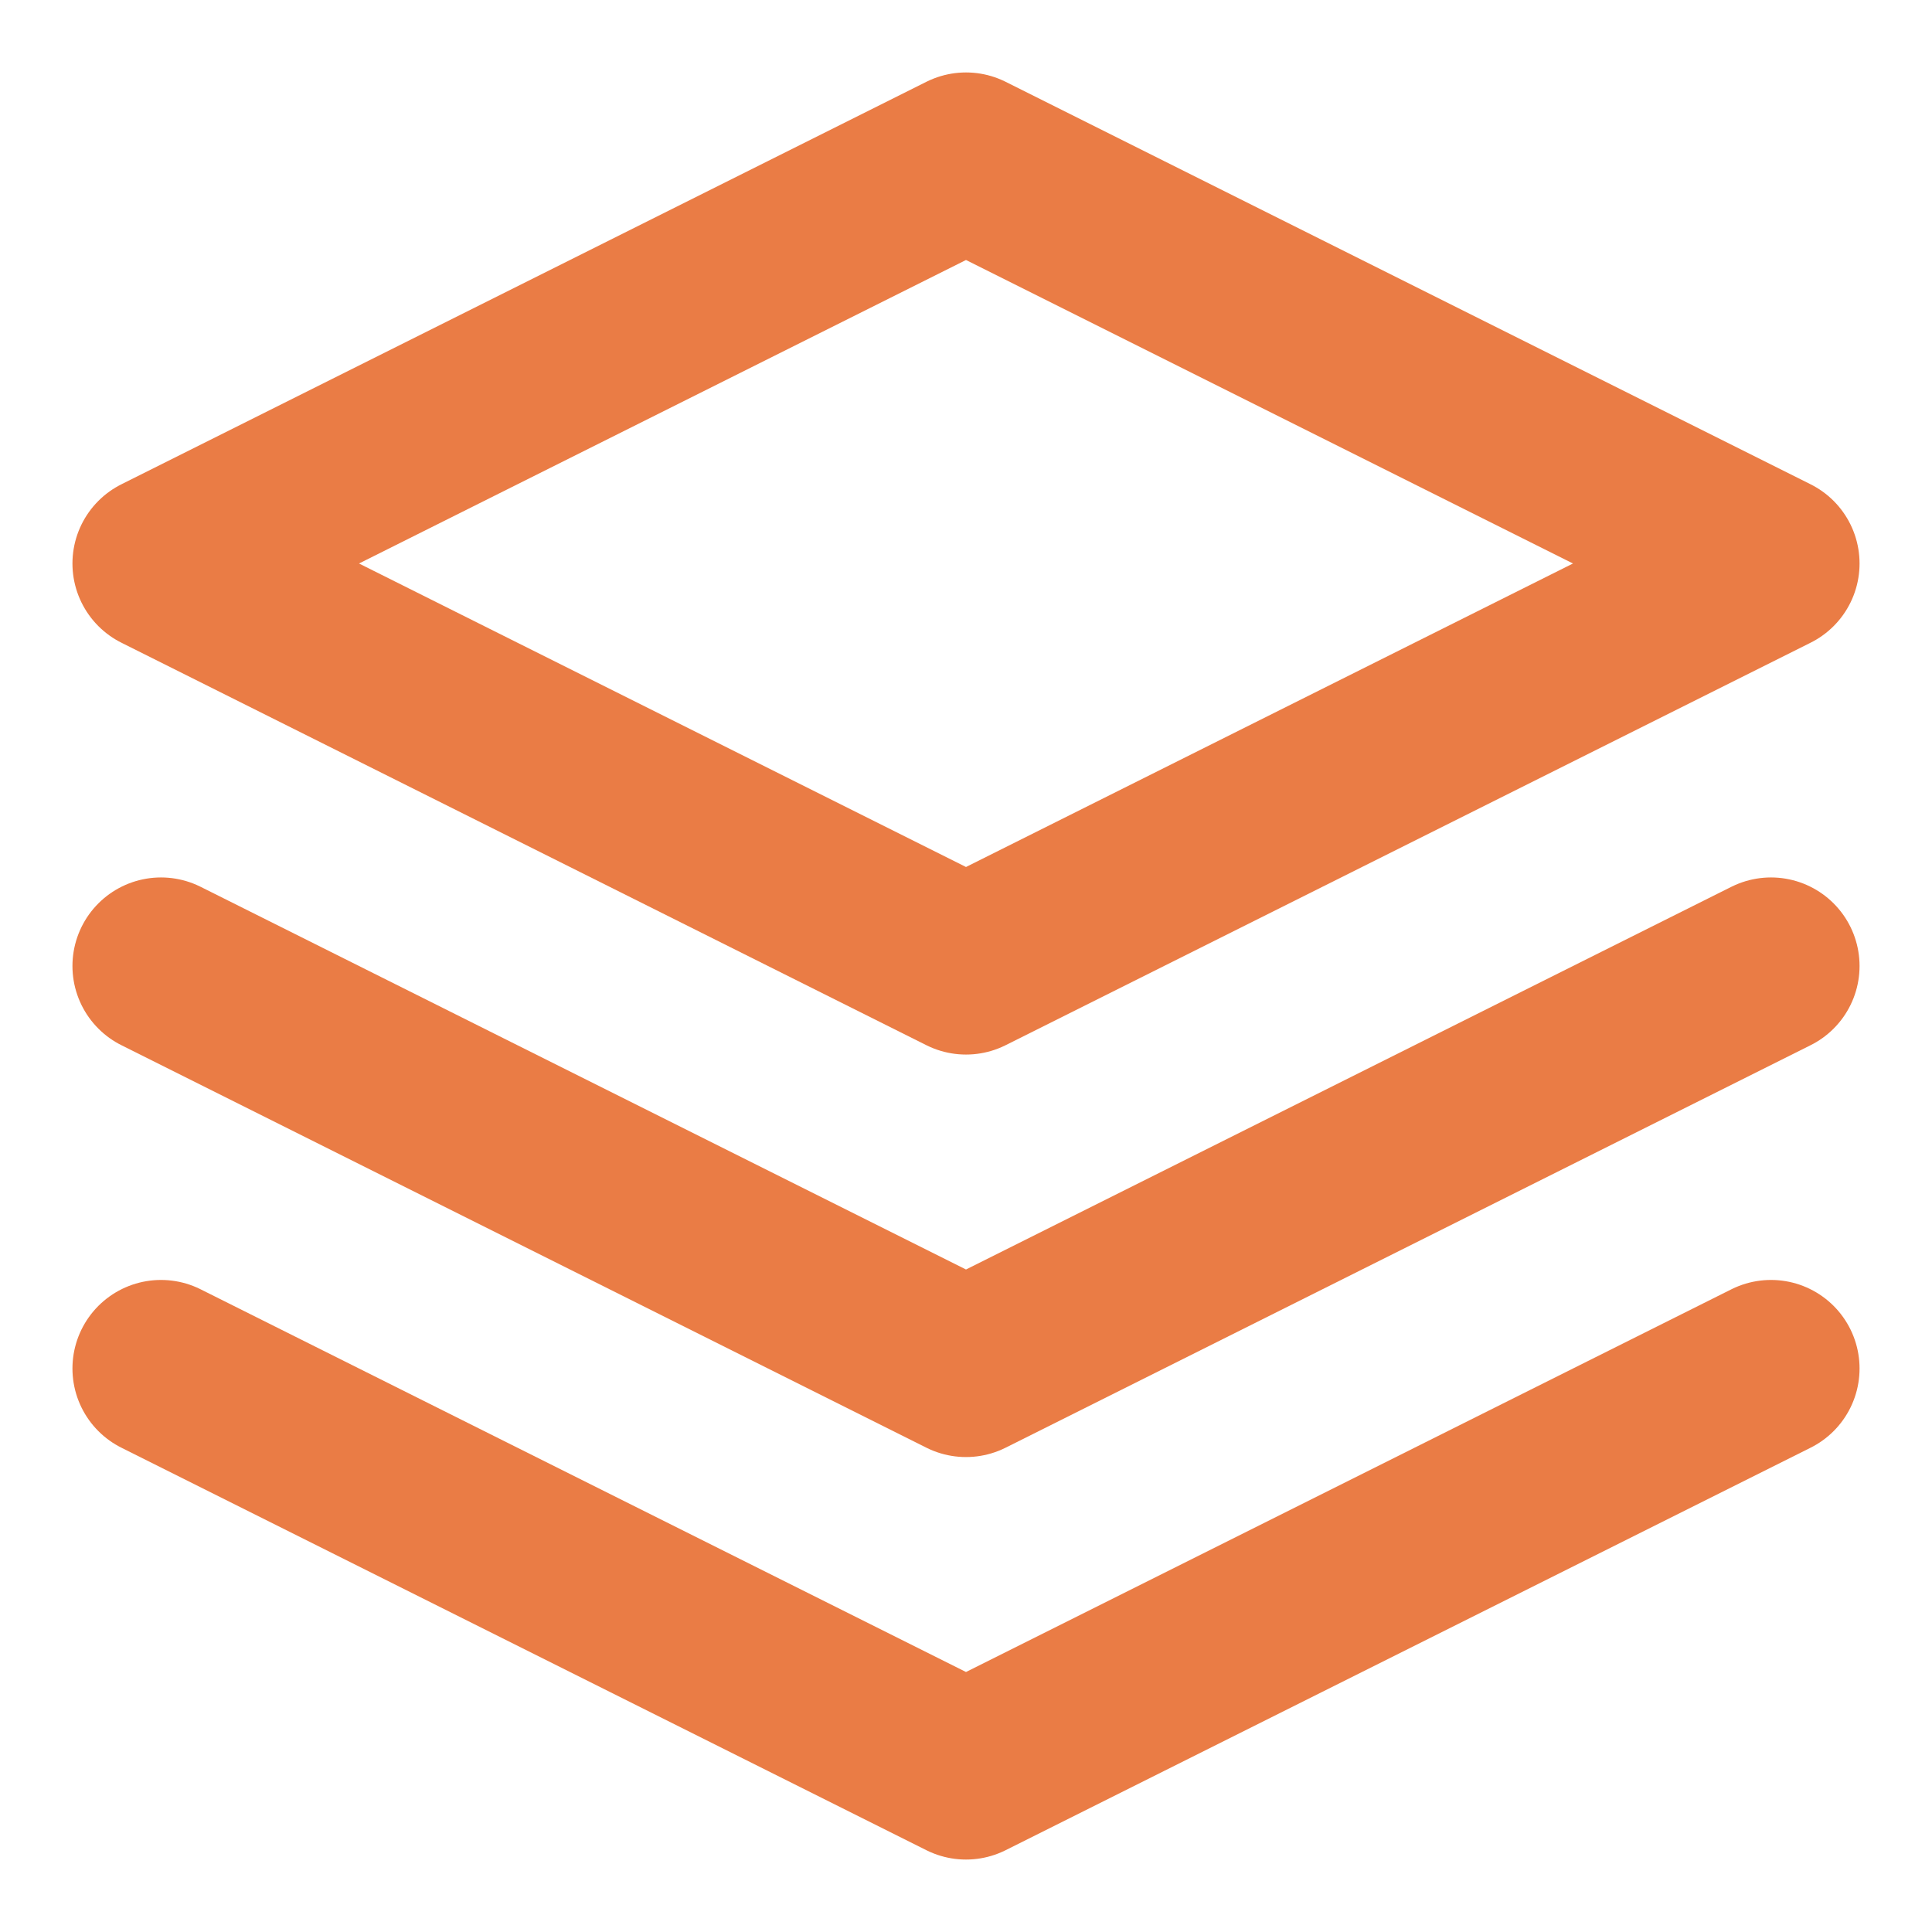
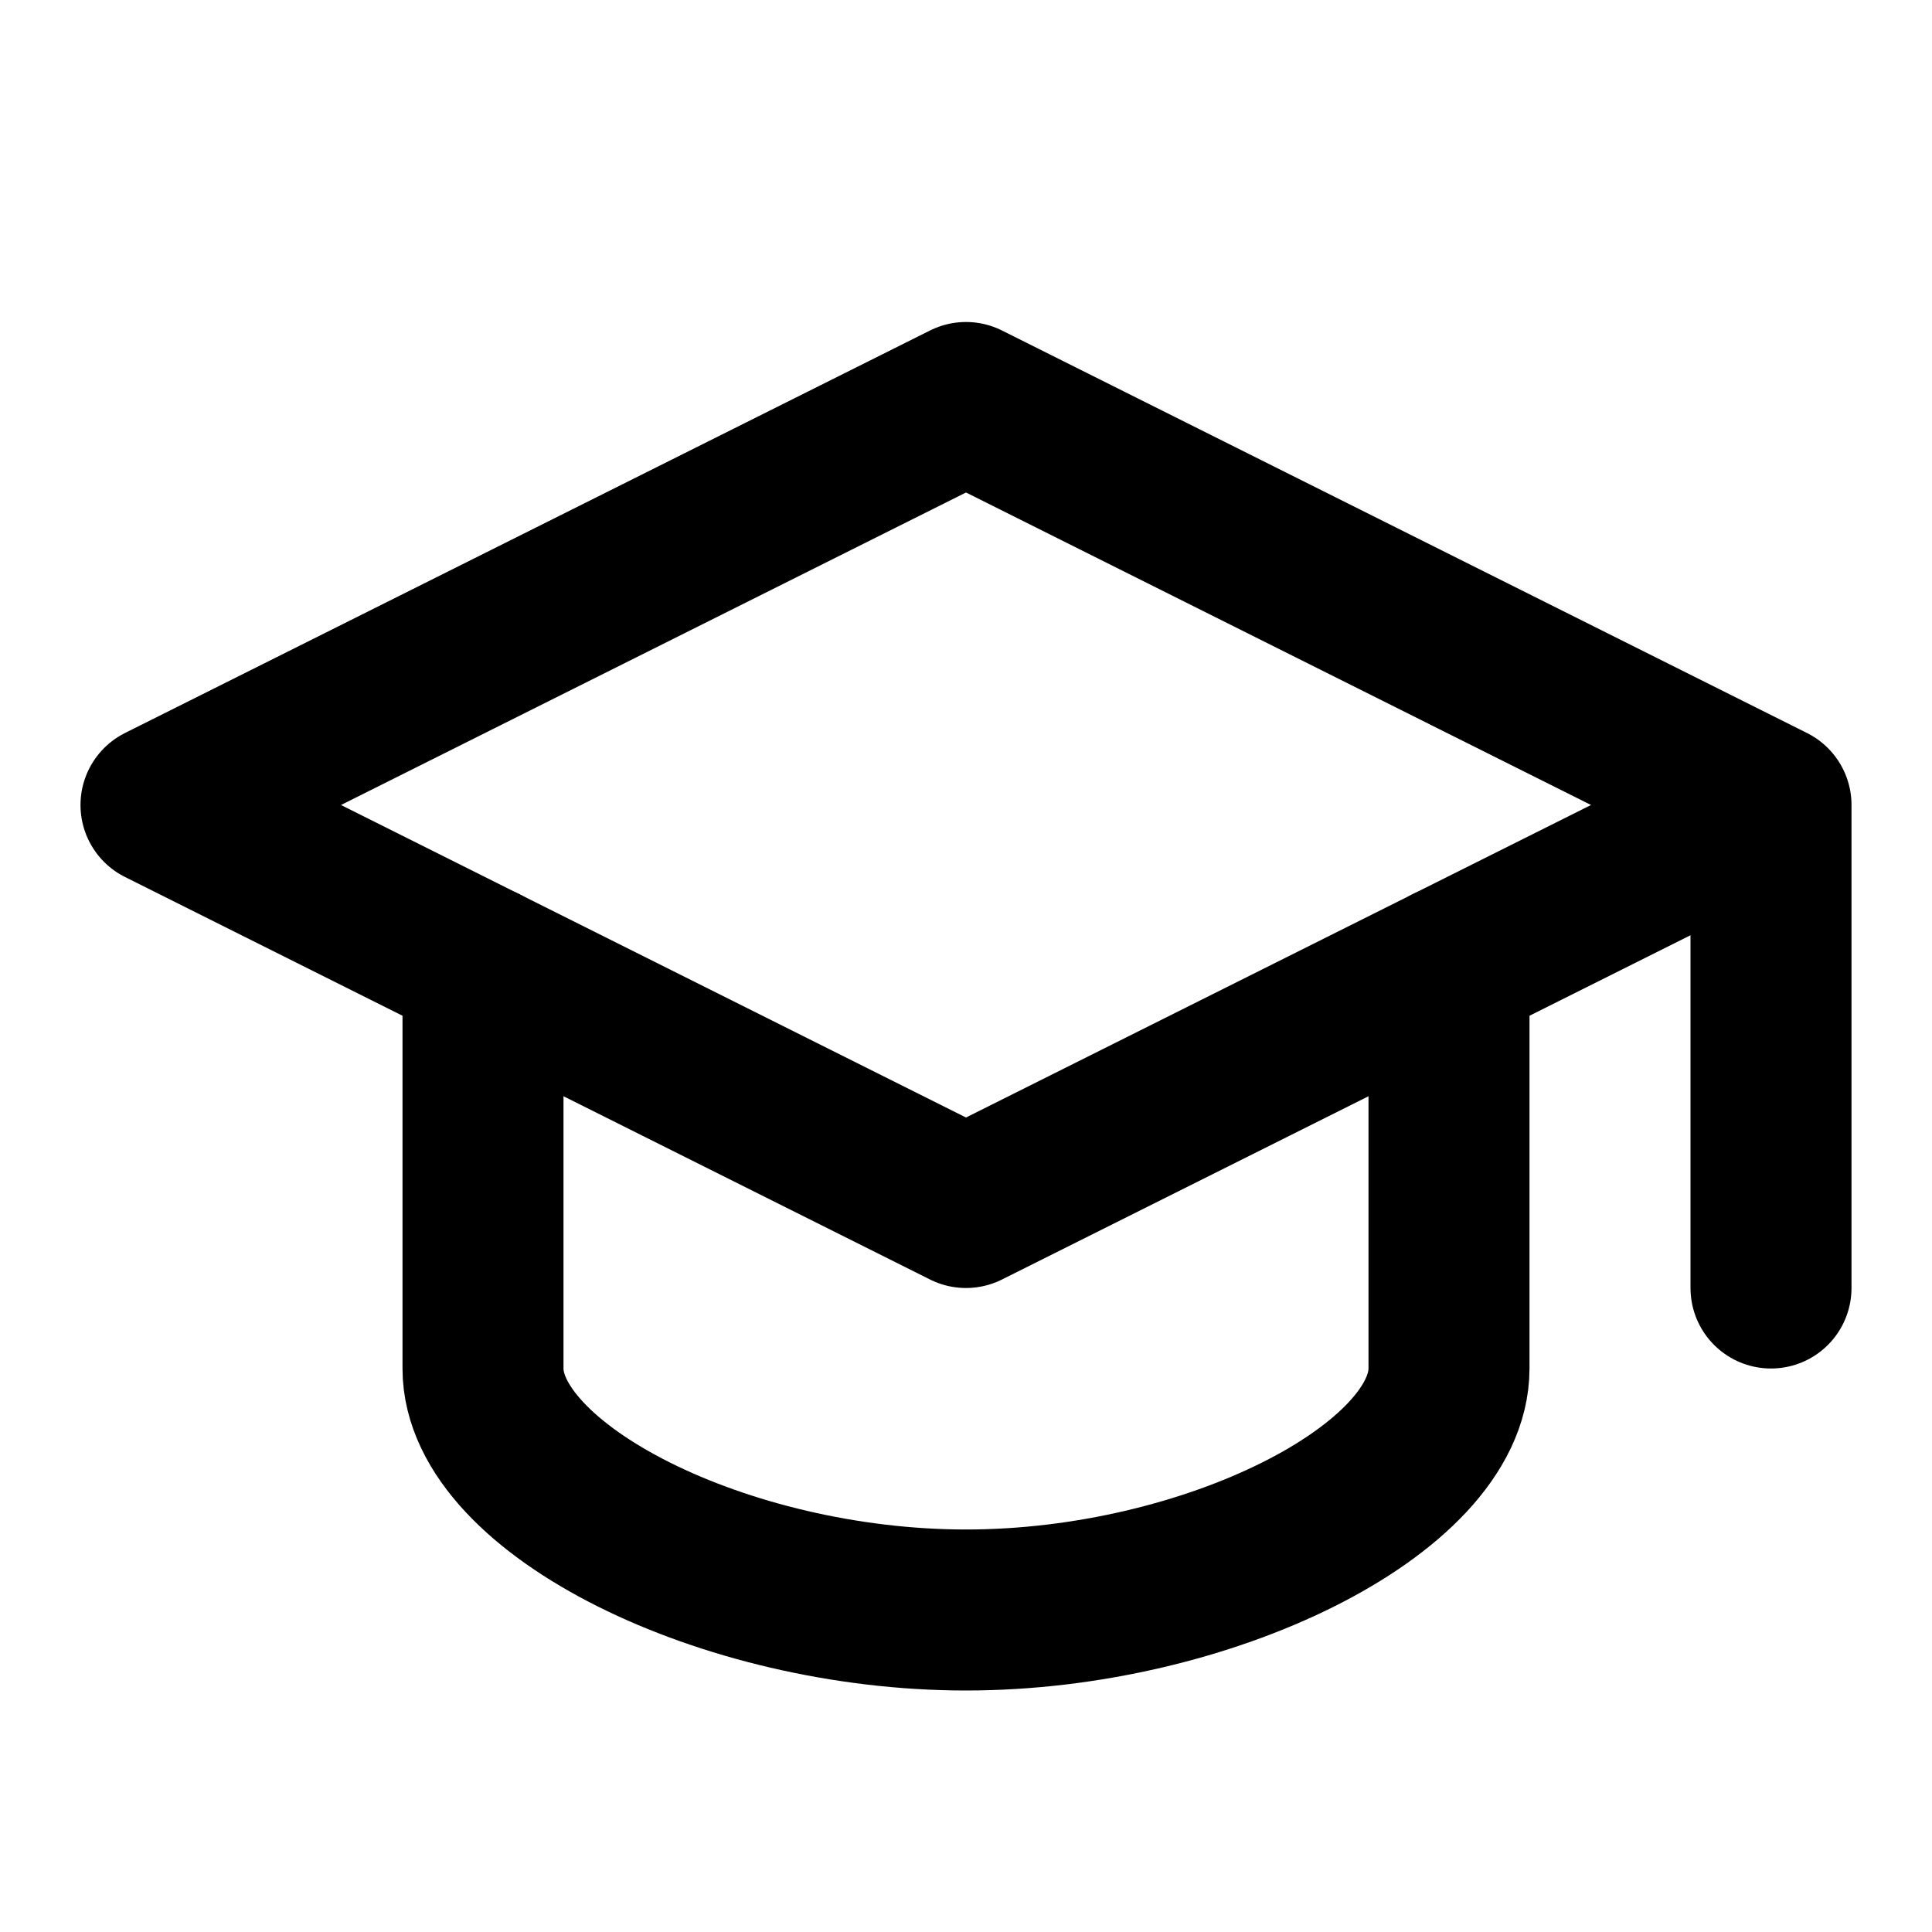
- <svg xmlns="http://www.w3.org/2000/svg" width="24" height="24" viewBox="0 0 24 24" fill="none" stroke="#EA7C45" stroke-width="2.2" stroke-linecap="round" stroke-linejoin="round">
-   <path d="M12 2L2 7l10 5 10-5-10-5z" />
-   <path d="M2 17l10 5 10-5" />
-   <path d="M2 12l10 5 10-5" />
+ <svg xmlns="http://www.w3.org/2000/svg" viewBox="0 0 24 24" fill="none" stroke="currentColor" stroke-width="2" stroke-linecap="round" stroke-linejoin="round">
+   <path d="M22 10v6M2 10l10-5 10 5-10 5z" />
+   <path d="M6 12v5c0 1.5 3 3 6 3s6-1.5 6-3v-5" />
</svg>
